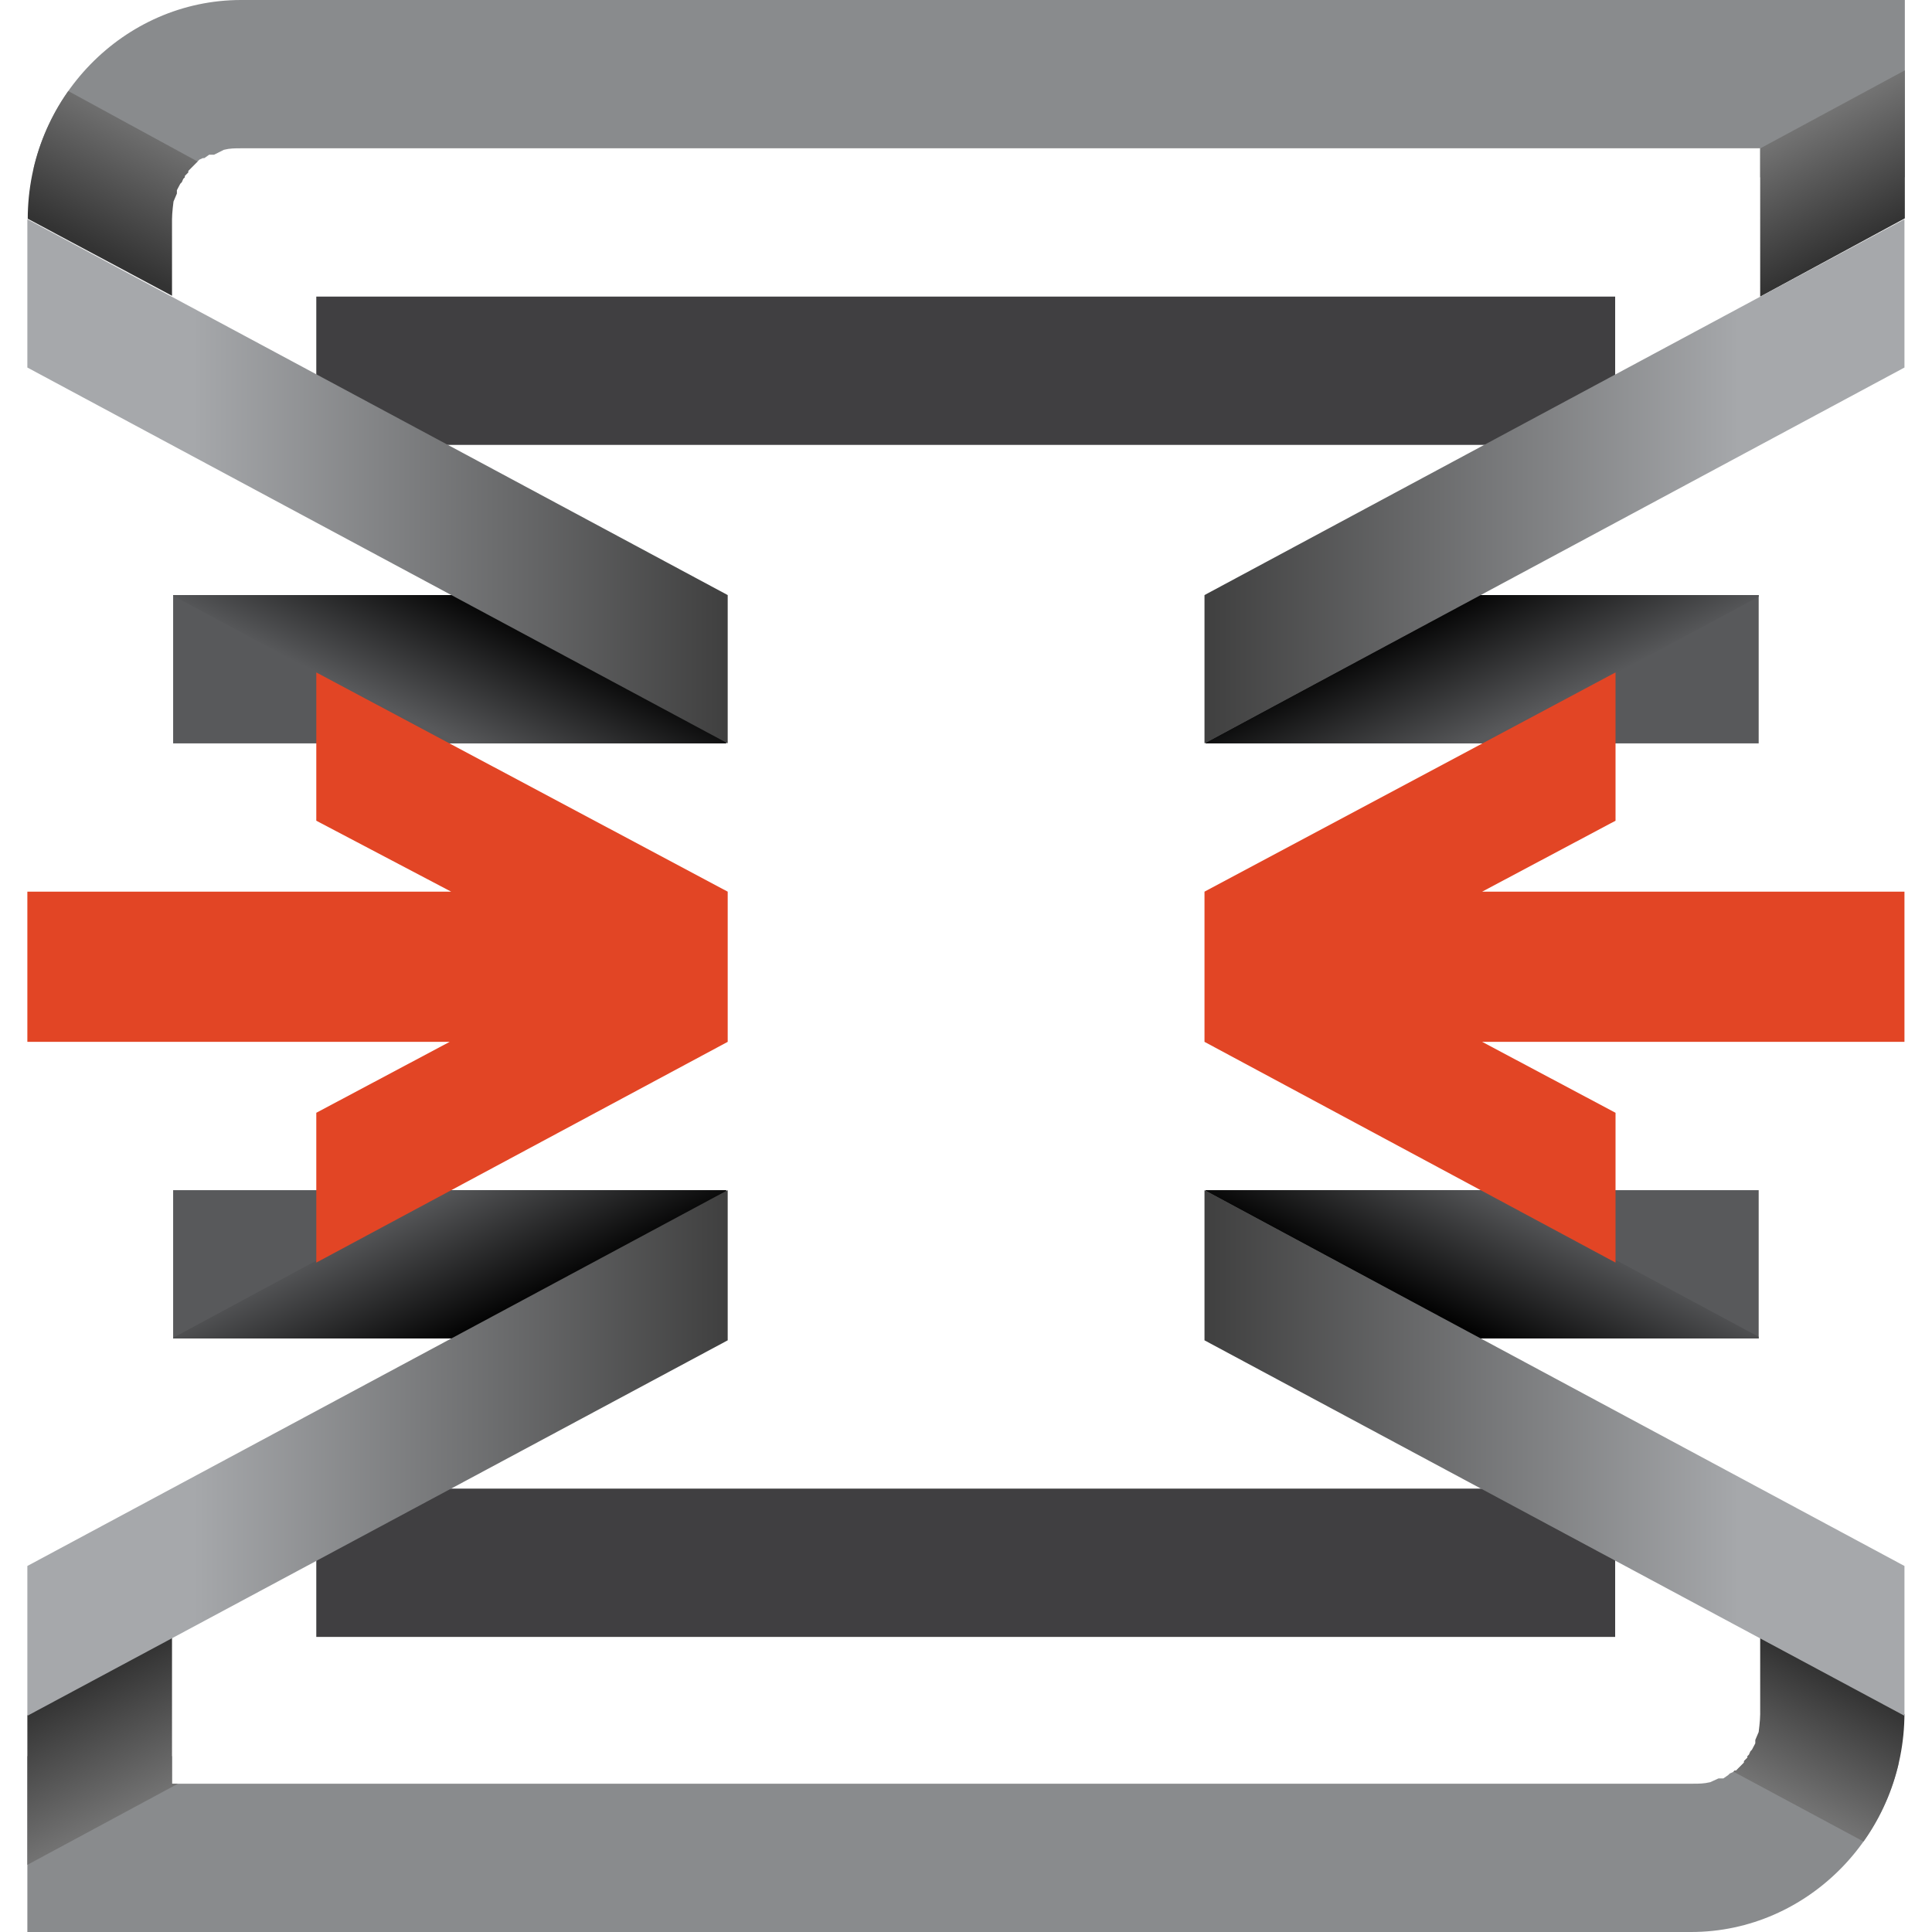
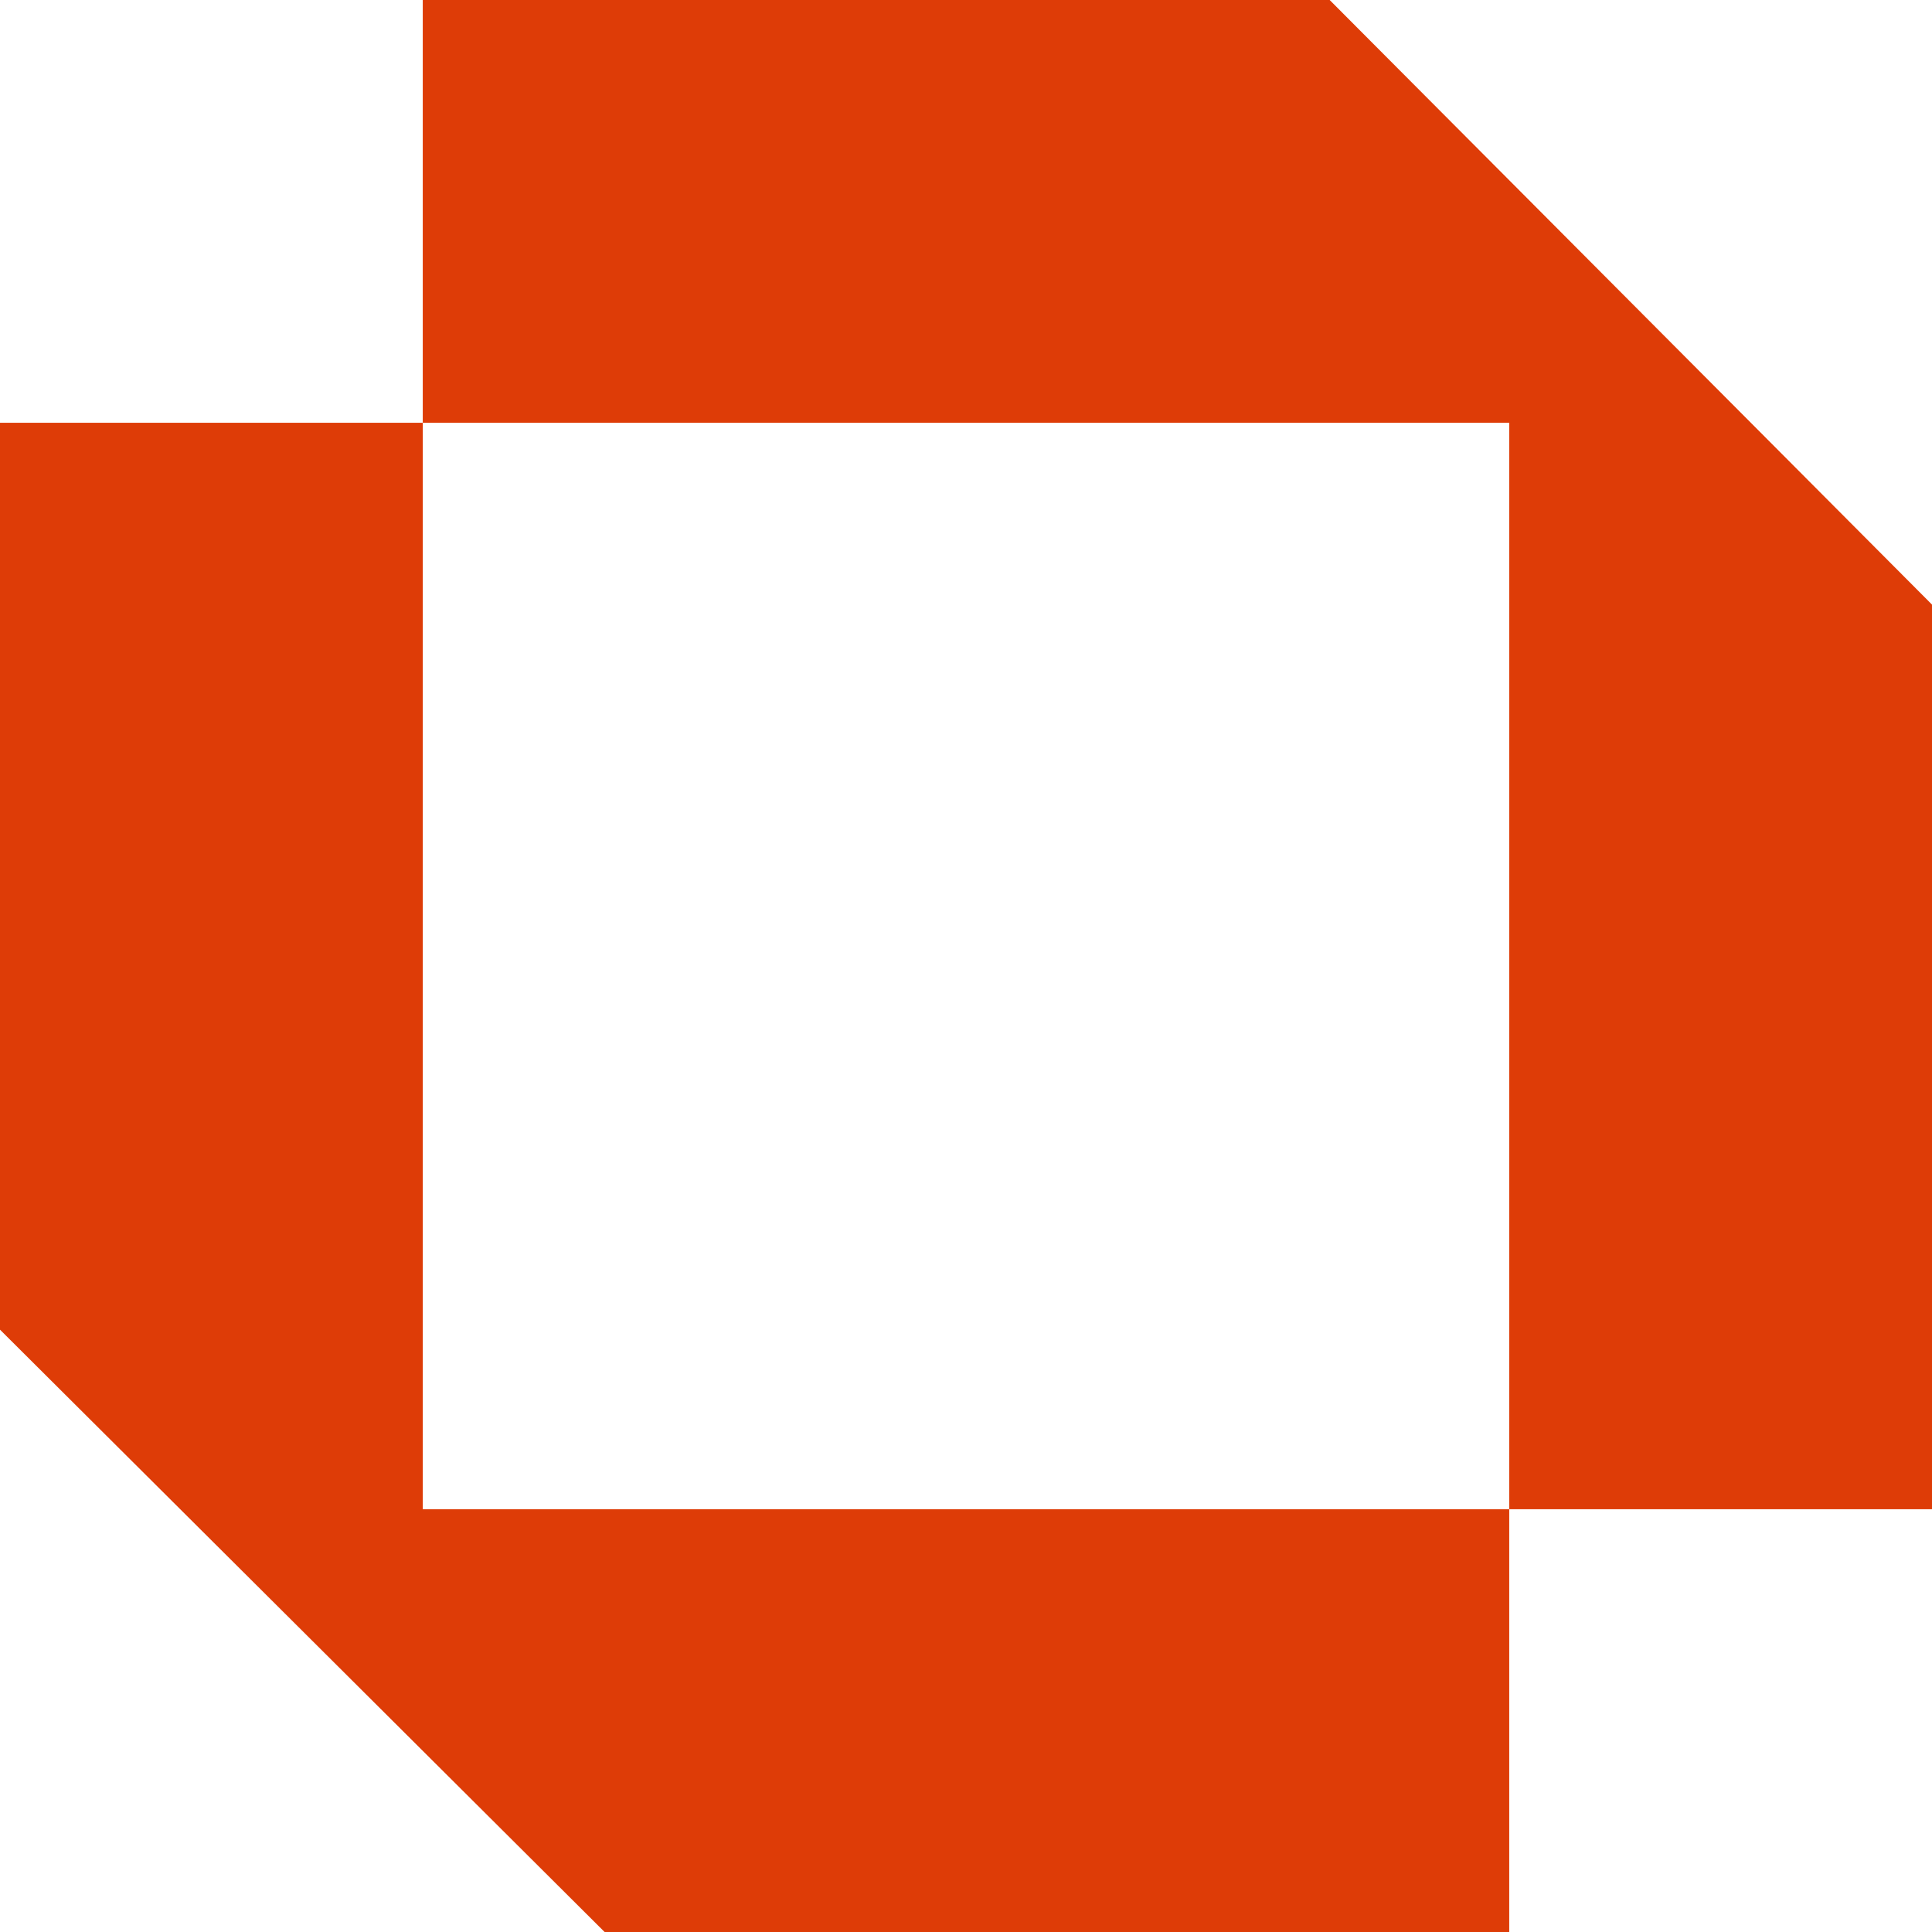
- <svg xmlns="http://www.w3.org/2000/svg" xmlns:xlink="http://www.w3.org/1999/xlink" version="1.1" id="cvfy" x="0px" y="0px" viewBox="0 0 512 512" style="enable-background:new 0 0 512 512;" xml:space="preserve">
-   <style type="text/css">
- 	.st0{clip-path:url(#SVGID_00000063597933487800375320000002816915027383055029_);fill:#898B8D;}
- 	
- 		.st1{clip-path:url(#SVGID_00000021837244831941107310000007706173787738498731_);fill:url(#SVGID_00000110461157607353318320000015988499078767138976_);}
- 	
- 		.st2{clip-path:url(#SVGID_00000111178829038370882440000017433834694599609527_);fill:url(#SVGID_00000089556282016905049230000015355269574893591187_);}
- 	.st3{fill:#403F41;}
- 	.st4{clip-path:url(#SVGID_00000032646302484884347490000012096582197648338578_);fill:#898B8D;}
- 	
- 		.st5{clip-path:url(#SVGID_00000096058329324288678790000010399426830053063582_);fill:url(#SVGID_00000119114222353757616520000010177324152031335102_);}
- 	
- 		.st6{clip-path:url(#SVGID_00000017474103154272622460000012651476000629950640_);fill:url(#SVGID_00000057848894314429527210000004686437580427679641_);}
- 	.st7{clip-path:url(#SVGID_00000113316615200491030760000005339811685199878785_);fill:#58595B;}
- 	
- 		.st8{clip-path:url(#SVGID_00000066491877553354060840000006222907218660910772_);fill:url(#SVGID_00000068660952791657966140000015023798467600174484_);}
- 	.st9{clip-path:url(#SVGID_00000134940327282624659190000005599389400669715868_);fill:#58595B;}
- 	
- 		.st10{clip-path:url(#SVGID_00000070101018464111603340000005221264386358321558_);fill:url(#SVGID_00000093175037611742611210000006535540813171277245_);}
- 	.st11{clip-path:url(#SVGID_00000108994660451891655360000011216820460551881859_);fill:#58595B;}
- 	
- 		.st12{clip-path:url(#SVGID_00000126284006972402879400000017073028010481281681_);fill:url(#SVGID_00000078032734527779569450000014510275191611732129_);}
- 	.st13{clip-path:url(#SVGID_00000041989722090387369880000005142855490324630149_);fill:#58595B;}
- 	
- 		.st14{clip-path:url(#SVGID_00000008144139064416253330000001371201325561901232_);fill:url(#SVGID_00000162338280567927860310000006625568716672466349_);}
- 	.st15{fill:url(#SVGID_00000107579140264200663370000014862123875719528870_);}
- 	.st16{fill:url(#SVGID_00000150077704230297031360000010357530202464247699_);}
- 	.st17{fill:url(#SVGID_00000158708769760592275030000008255620809247488391_);}
- 	.st18{fill:url(#SVGID_00000081635611226190584930000005414258969694416256_);}
- 	.st19{fill:#E24525;}
- </style>
-   <g transform="matrix(.9957 0 0 1 -29.69 -15.7)">
-     <g>
-       <defs>
-         <path id="SVGID_1_" d="M75.6,94.3V73.8c0-1.7,0.4-4.7,0.4-4.7l0.9-2.1v-0.9l0.9-1.7l0.4-0.4l0.4-0.9l0.4-0.4v-0.4l0.9-0.9V61l3-3     l0.9-0.4h0.4l1.3-0.9h1.3l2.6-1.3C91,55,92.3,55,94,55h404.3v39.3h38.5V15.7H94c-31.2,0-56.8,26.1-56.8,58.1v20.5L75.6,94.3z" />
-       </defs>
-       <clipPath id="SVGID_00000161625913714908996350000016893829807554758308_">
-         <use xlink:href="#SVGID_1_" style="overflow:visible;" />
-       </clipPath>
-       <rect x="38.8" y="11.4" style="clip-path:url(#SVGID_00000161625913714908996350000016893829807554758308_);fill:#898B8D;" width="500.5" height="51.3" />
-     </g>
-     <g>
-       <defs>
-         <path id="SVGID_00000039836262835380498550000011059029963603167132_" d="M75.6,94.3V73.8c0-1.7,0.4-4.7,0.4-4.7l0.9-2.1v-0.9     l0.9-1.7l0.4-0.4l0.4-0.9l0.4-0.4v-0.4l0.9-0.9V61l3-3l0.9-0.4h0.4l1.3-0.9h1.3l2.6-1.3C91,55,92.3,55,94,55h404.3v39.3h38.5     V15.7H94c-31.2,0-56.8,26.1-56.8,58.1v20.5L75.6,94.3z" />
-       </defs>
-       <clipPath id="SVGID_00000145031951764524482510000018231235710457635774_">
-         <use xlink:href="#SVGID_00000039836262835380498550000011059029963603167132_" style="overflow:visible;" />
-       </clipPath>
-       <linearGradient id="SVGID_00000078005731935047407090000014247676509137934225_" gradientUnits="userSpaceOnUse" x1="-2155.954" y1="407.417" x2="-2070.479" y2="407.417" gradientTransform="matrix(0.1861 0.356 0.6751 -0.353 635.8905 960.1897)">
-         <stop offset="0" style="stop-color:#737373" />
-         <stop offset="1" style="stop-color:#333333" />
-       </linearGradient>
-       <polygon style="clip-path:url(#SVGID_00000145031951764524482510000018231235710457635774_);fill:url(#SVGID_00000078005731935047407090000014247676509137934225_);" points="    481.6,64 538,33.7 553.8,64.4 497.4,94.8   " />
-     </g>
-     <g>
-       <defs>
-         <path id="SVGID_00000076561558978916356880000015140687587276658330_" d="M75.6,94.3V73.8c0-1.7,0.4-4.7,0.4-4.7l0.9-2.1v-0.9     l0.9-1.7l0.4-0.4l0.4-0.9l0.4-0.4v-0.4l0.9-0.9V61l3-3l0.9-0.4h0.4l1.3-0.9h1.3l2.6-1.3C91,55,92.3,55,94,55h404.3v39.3h38.5     V15.7H94c-31.2,0-56.8,26.1-56.8,58.1v20.5L75.6,94.3z" />
-       </defs>
-       <clipPath id="SVGID_00000103258313834897957480000003231911644215059134_">
-         <use xlink:href="#SVGID_00000076561558978916356880000015140687587276658330_" style="overflow:visible;" />
-       </clipPath>
-       <linearGradient id="SVGID_00000021104482084073619980000000310603221330206850_" gradientUnits="userSpaceOnUse" x1="-2680.468" y1="-1439.954" x2="-2590.718" y2="-1439.954" gradientTransform="matrix(-0.1853 0.3564 0.5495 0.2858 364.6892 1415.868)">
-         <stop offset="0" style="stop-color:#737373" />
-         <stop offset="1" style="stop-color:#333333" />
-       </linearGradient>
-       <polygon style="clip-path:url(#SVGID_00000103258313834897957480000003231911644215059134_);fill:url(#SVGID_00000021104482084073619980000000310603221330206850_);" points="    46.1,38.8 91.8,63.6 76,94.3 30.3,70   " />
-     </g>
-     <rect x="114" y="94.3" class="st3" width="345.7" height="39.3" />
-     <rect x="114" y="410.2" class="st3" width="345.7" height="39.3" />
-     <g>
-       <defs>
-         <path id="SVGID_00000114055607210798498370000001002523773793945769_" d="M498.3,449.5V470c0,1.7-0.4,4.7-0.4,4.7l-0.9,2.1v0.9     l-0.9,1.7l-0.4,0.4l-0.4,0.9l-0.4,0.4v0.4l-0.9,0.9v0.4l-2.1,2.1h-0.4l-0.4,0.4l-0.9,0.4l-0.4,0.4l-1.3,0.9h-1.3L485,488     c-1.7,0.4-3,0.4-4.7,0.4H75.6v-39.3H37.1v78.6h442.8c31.2,0,56.8-26.1,56.8-58.1v-20.5h-38.5L498.3,449.5z" />
-       </defs>
-       <clipPath id="SVGID_00000059296627347981136360000010347353956952511913_">
-         <use xlink:href="#SVGID_00000114055607210798498370000001002523773793945769_" style="overflow:visible;" />
-       </clipPath>
-       <rect x="34.6" y="481.1" style="clip-path:url(#SVGID_00000059296627347981136360000010347353956952511913_);fill:#898B8D;" width="500.5" height="51.3" />
-     </g>
-     <g>
-       <defs>
-         <path id="SVGID_00000083078593533593096740000013581966812793105295_" d="M498.3,449.5V470c0,1.7-0.4,4.7-0.4,4.7l-0.9,2.1v0.9     l-0.9,1.7l-0.4,0.4l-0.4,0.9l-0.4,0.4v0.4l-0.9,0.9v0.4l-2.1,2.1h-0.4l-0.4,0.4l-0.9,0.4l-0.4,0.4l-1.3,0.9h-1.3L485,488     c-1.7,0.4-3,0.4-4.7,0.4H75.6v-39.3H37.1v78.6h442.8c31.2,0,56.8-26.1,56.8-58.1v-20.5h-38.5L498.3,449.5z" />
-       </defs>
-       <clipPath id="SVGID_00000062174986535570822790000001001368201827526835_">
-         <use xlink:href="#SVGID_00000083078593533593096740000013581966812793105295_" style="overflow:visible;" />
-       </clipPath>
-       <linearGradient id="SVGID_00000135670850981559560900000018215134362259054507_" gradientUnits="userSpaceOnUse" x1="811.45" y1="-1366.885" x2="901.2" y2="-1366.885" gradientTransform="matrix(-0.1861 -0.356 -0.6751 0.353 -707.3138 1267.11)">
-         <stop offset="0" style="stop-color:#737373" />
-         <stop offset="1" style="stop-color:#333333" />
-       </linearGradient>
-       <polygon style="clip-path:url(#SVGID_00000062174986535570822790000001001368201827526835_);fill:url(#SVGID_00000135670850981559560900000018215134362259054507_);" points="    92.3,480.3 35.8,510.6 20,479.4 76.4,449.1   " />
-     </g>
-     <g>
-       <defs>
-         <path id="SVGID_00000069387802829912992070000017877887322812304551_" d="M498.3,449.5V470c0,1.7-0.4,4.7-0.4,4.7l-0.9,2.1v0.9     l-0.9,1.7l-0.4,0.4l-0.4,0.9l-0.4,0.4v0.4l-0.9,0.9v0.4l-2.1,2.1h-0.4l-0.4,0.4l-0.9,0.4l-0.4,0.4l-1.3,0.9h-1.3L485,488     c-1.7,0.4-3,0.4-4.7,0.4H75.6v-39.3H37.1v78.6h442.8c31.2,0,56.8-26.1,56.8-58.1v-20.5h-38.5L498.3,449.5z" />
-       </defs>
-       <clipPath id="SVGID_00000008836442898483601820000003705779373768739512_">
-         <use xlink:href="#SVGID_00000069387802829912992070000017877887322812304551_" style="overflow:visible;" />
-       </clipPath>
-       <linearGradient id="SVGID_00000098932532327988457340000003565367637112387763_" gradientUnits="userSpaceOnUse" x1="1784.506" y1="-1110.677" x2="1869.982" y2="-1110.677" gradientTransform="matrix(0.1853 -0.3564 -0.5495 -0.2858 -435.8124 810.832)">
-         <stop offset="0" style="stop-color:#737373" />
-         <stop offset="1" style="stop-color:#333333" />
-       </linearGradient>
-       <polygon style="clip-path:url(#SVGID_00000008836442898483601820000003705779373768739512_);fill:url(#SVGID_00000098932532327988457340000003565367637112387763_);" points="    528.2,505 482,480.3 497.8,449.5 544,473.8   " />
-     </g>
-     <g>
-       <defs>
-         <rect id="SVGID_00000010996101013734781830000007867714471007731611_" x="75.9" y="173.4" width="147.2" height="39.3" />
-       </defs>
-       <clipPath id="SVGID_00000176023620328728773890000003366896823840317880_">
-         <use xlink:href="#SVGID_00000010996101013734781830000007867714471007731611_" style="overflow:visible;" />
-       </clipPath>
-       <rect x="75.6" y="173.4" style="clip-path:url(#SVGID_00000176023620328728773890000003366896823840317880_);fill:#58595B;" width="147.9" height="39.3" />
-     </g>
-     <g>
-       <defs>
-         <rect id="SVGID_00000063603815544437227670000014535972395345575865_" x="75.9" y="173.4" width="147.2" height="39.3" />
-       </defs>
-       <clipPath id="SVGID_00000080172769172156080430000009348266803940717726_">
-         <use xlink:href="#SVGID_00000063603815544437227670000014535972395345575865_" style="overflow:visible;" />
-       </clipPath>
-       <linearGradient id="SVGID_00000061437428820175280410000012910652936243919511_" gradientUnits="userSpaceOnUse" x1="2810.619" y1="-1931.616" x2="2973.181" y2="-1931.616" gradientTransform="matrix(-1.5145 -1.0166 -3.14 -1.519 -1537.55 197.8917)">
-         <stop offset="0.107" style="stop-color:#58595B" />
-         <stop offset="1" style="stop-color:#000000" />
-       </linearGradient>
-       <polygon style="clip-path:url(#SVGID_00000080172769172156080430000009348266803940717726_);fill:url(#SVGID_00000061437428820175280410000012910652936243919511_);" points="    207.6,244.3 73.9,172.5 89.7,140.9 223.9,212.7   " />
-     </g>
-     <g>
-       <defs>
-         <rect id="SVGID_00000155831191177564464590000000672741723583733403_" x="350.7" y="173.4" width="147.2" height="39.3" />
-       </defs>
-       <clipPath id="SVGID_00000153685801618943493350000005915922512874429330_">
-         <use xlink:href="#SVGID_00000155831191177564464590000000672741723583733403_" style="overflow:visible;" />
-       </clipPath>
-       <rect x="350.4" y="173.4" style="clip-path:url(#SVGID_00000153685801618943493350000005915922512874429330_);fill:#58595B;" width="147.9" height="39.3" />
-     </g>
-     <g>
-       <defs>
-         <rect id="SVGID_00000107553520980901561460000016486314101050164627_" x="350.7" y="173.4" width="147.2" height="39.3" />
-       </defs>
-       <clipPath id="SVGID_00000060712213222627070190000012103345451443261081_">
-         <use xlink:href="#SVGID_00000107553520980901561460000016486314101050164627_" style="overflow:visible;" />
-       </clipPath>
-       <linearGradient id="SVGID_00000122707151202761213610000010003090446827164862_" gradientUnits="userSpaceOnUse" x1="1609.403" y1="-1128.194" x2="1771.965" y2="-1128.194" gradientTransform="matrix(1.5145 -1.0166 3.14 -1.519 1407.127 197.8917)">
-         <stop offset="0.107" style="stop-color:#58595B" />
-         <stop offset="1" style="stop-color:#000000" />
-       </linearGradient>
-       <polygon style="clip-path:url(#SVGID_00000060712213222627070190000012103345451443261081_);fill:url(#SVGID_00000122707151202761213610000010003090446827164862_);" points="    366.2,244.3 500.4,172.5 484.2,140.9 350.4,212.7   " />
-     </g>
-     <g>
-       <defs>
-         <rect id="SVGID_00000074426844654628894550000014179632847424566144_" x="350.7" y="331.1" width="147.2" height="39.3" />
-       </defs>
-       <clipPath id="SVGID_00000034082934939390513700000011272967209820827580_">
-         <use xlink:href="#SVGID_00000074426844654628894550000014179632847424566144_" style="overflow:visible;" />
-       </clipPath>
-       <rect x="350.4" y="331.1" style="clip-path:url(#SVGID_00000034082934939390513700000011272967209820827580_);fill:#58595B;" width="147.9" height="39.3" />
-     </g>
-     <g>
-       <defs>
-         <rect id="SVGID_00000137115064005292752050000010886041686049043100_" x="350.7" y="331.1" width="147.2" height="39.3" />
-       </defs>
-       <clipPath id="SVGID_00000121238272746715506240000009389978763949670580_">
-         <use xlink:href="#SVGID_00000137115064005292752050000010886041686049043100_" style="overflow:visible;" />
-       </clipPath>
-       <linearGradient id="SVGID_00000036955702282511980320000012048949119629900468_" gradientUnits="userSpaceOnUse" x1="-2911.86" y1="1028.277" x2="-2749.299" y2="1028.277" gradientTransform="matrix(1.5145 1.0166 3.14 1.519 1467.127 1655.908)">
-         <stop offset="0.107" style="stop-color:#58595B" />
-         <stop offset="1" style="stop-color:#000000" />
-       </linearGradient>
-       <polygon style="clip-path:url(#SVGID_00000121238272746715506240000009389978763949670580_);fill:url(#SVGID_00000036955702282511980320000012048949119629900468_);" points="    366.2,299.5 500.4,371.3 484.2,402.9 350.4,331.1   " />
-     </g>
-     <g>
-       <defs>
-         <rect id="SVGID_00000163057097200676911240000003353066092125288875_" x="75.9" y="331.1" width="147.2" height="39.3" />
-       </defs>
-       <clipPath id="SVGID_00000118376390153040949260000009539981367530778027_">
-         <use xlink:href="#SVGID_00000163057097200676911240000003353066092125288875_" style="overflow:visible;" />
-       </clipPath>
-       <rect x="75.6" y="331.1" style="clip-path:url(#SVGID_00000118376390153040949260000009539981367530778027_);fill:#58595B;" width="147.9" height="39.3" />
-     </g>
-     <g>
-       <defs>
-         <rect id="SVGID_00000026880314297427201320000000148371263097136561_" x="75.9" y="331.1" width="147.2" height="39.3" />
-       </defs>
-       <clipPath id="SVGID_00000007412462534933134820000005287557117453584557_">
-         <use xlink:href="#SVGID_00000026880314297427201320000000148371263097136561_" style="overflow:visible;" />
-       </clipPath>
-       <linearGradient id="SVGID_00000140003725491096668590000013912226250182393766_" gradientUnits="userSpaceOnUse" x1="-1914.024" y1="360.526" x2="-1747.346" y2="360.526" gradientTransform="matrix(-1.5145 1.0166 -3.14 1.519 -1478.55 1655.908)">
-         <stop offset="0.107" style="stop-color:#58595B" />
-         <stop offset="1" style="stop-color:#000000" />
-       </linearGradient>
-       <polygon style="clip-path:url(#SVGID_00000007412462534933134820000005287557117453584557_);fill:url(#SVGID_00000140003725491096668590000013912226250182393766_);" points="    207.6,299.5 73.9,371.3 89.7,402.9 223.9,331.1   " />
-     </g>
-     <linearGradient id="SVGID_00000076566193030608922820000018359958889579052706_" gradientUnits="userSpaceOnUse" x1="67.312" y1="386.627" x2="253.649" y2="386.627" gradientTransform="matrix(0.9957 0 0 -1 -29.9016 529.9)">
-       <stop offset="0.237" style="stop-color:#A6A8AB" />
-       <stop offset="1" style="stop-color:#404040" />
-     </linearGradient>
-     <polygon style="fill:url(#SVGID_00000076566193030608922820000018359958889579052706_);" points="223.5,173.4 223.5,212.7    37.1,113.1 37.1,73.8  " />
-     <linearGradient id="SVGID_00000075845952153535352390000018436971392597003402_" gradientUnits="userSpaceOnUse" x1="-749.672" y1="386.627" x2="-563.335" y2="386.627" gradientTransform="matrix(-0.9957 0 0 -1 -209.7216 529.9)">
-       <stop offset="0.237" style="stop-color:#A6A8AB" />
-       <stop offset="1" style="stop-color:#404040" />
-     </linearGradient>
-     <polygon style="fill:url(#SVGID_00000075845952153535352390000018436971392597003402_);" points="350.4,173.4 350.4,212.7    536.7,113.1 536.7,73.8  " />
-     <linearGradient id="SVGID_00000155848256125861092890000002885250276450038198_" gradientUnits="userSpaceOnUse" x1="-580.464" y1="-993.532" x2="-394.127" y2="-993.532" gradientTransform="matrix(-0.9957 0 0 1 -41.2416 1394.3)">
-       <stop offset="0.237" style="stop-color:#A6A8AB" />
-       <stop offset="1" style="stop-color:#404040" />
-     </linearGradient>
-     <polygon style="fill:url(#SVGID_00000155848256125861092890000002885250276450038198_);" points="350.4,370.9 350.4,331.1    536.7,430.7 536.7,470.4  " />
-     <linearGradient id="SVGID_00000081623276548387145410000003048116308743511709_" gradientUnits="userSpaceOnUse" x1="-101.486" y1="-993.532" x2="84.552" y2="-993.532" gradientTransform="matrix(0.9957 0 0 1 138.5984 1394.3)">
-       <stop offset="0.237" style="stop-color:#A6A8AB" />
-       <stop offset="1" style="stop-color:#404040" />
-     </linearGradient>
-     <polygon style="fill:url(#SVGID_00000081623276548387145410000003048116308743511709_);" points="223.5,370.9 223.5,331.1    37.1,430.7 37.1,470.4  " />
-     <polygon class="st19" points="350.4,291.8 350.4,291.8 350.4,291.8 350.4,291.8 459.8,350.3 459.8,310.6 424.3,291.8 536.7,291.8    536.7,252 424.3,252 459.8,233.2 459.8,193.9 350.4,252  " />
-     <polygon class="st19" points="114,350.3 223.5,291.8 223.5,291.8 223.5,291.8 223.5,291.8 223.5,252 223.5,252 223.5,252    114,193.9 114,233.2 149.9,252 37.1,252 37.1,291.8 149.5,291.8 114,310.6  " />
-   </g>
+ <svg xmlns="http://www.w3.org/2000/svg" id="Layer_1" width="85" height="85" viewBox="0 0 85 85">
+   <path d="M18.6,0v18.6h47.8v47.8h18.6V26.6L58.5,0H18.6Z" style="fill:#de3c07;" />
+   <path d="M66.4,85v-18.6H18.6V18.6H0v39.9l26.6,26.5h39.8Z" style="fill:#de3c07;" />
</svg>
